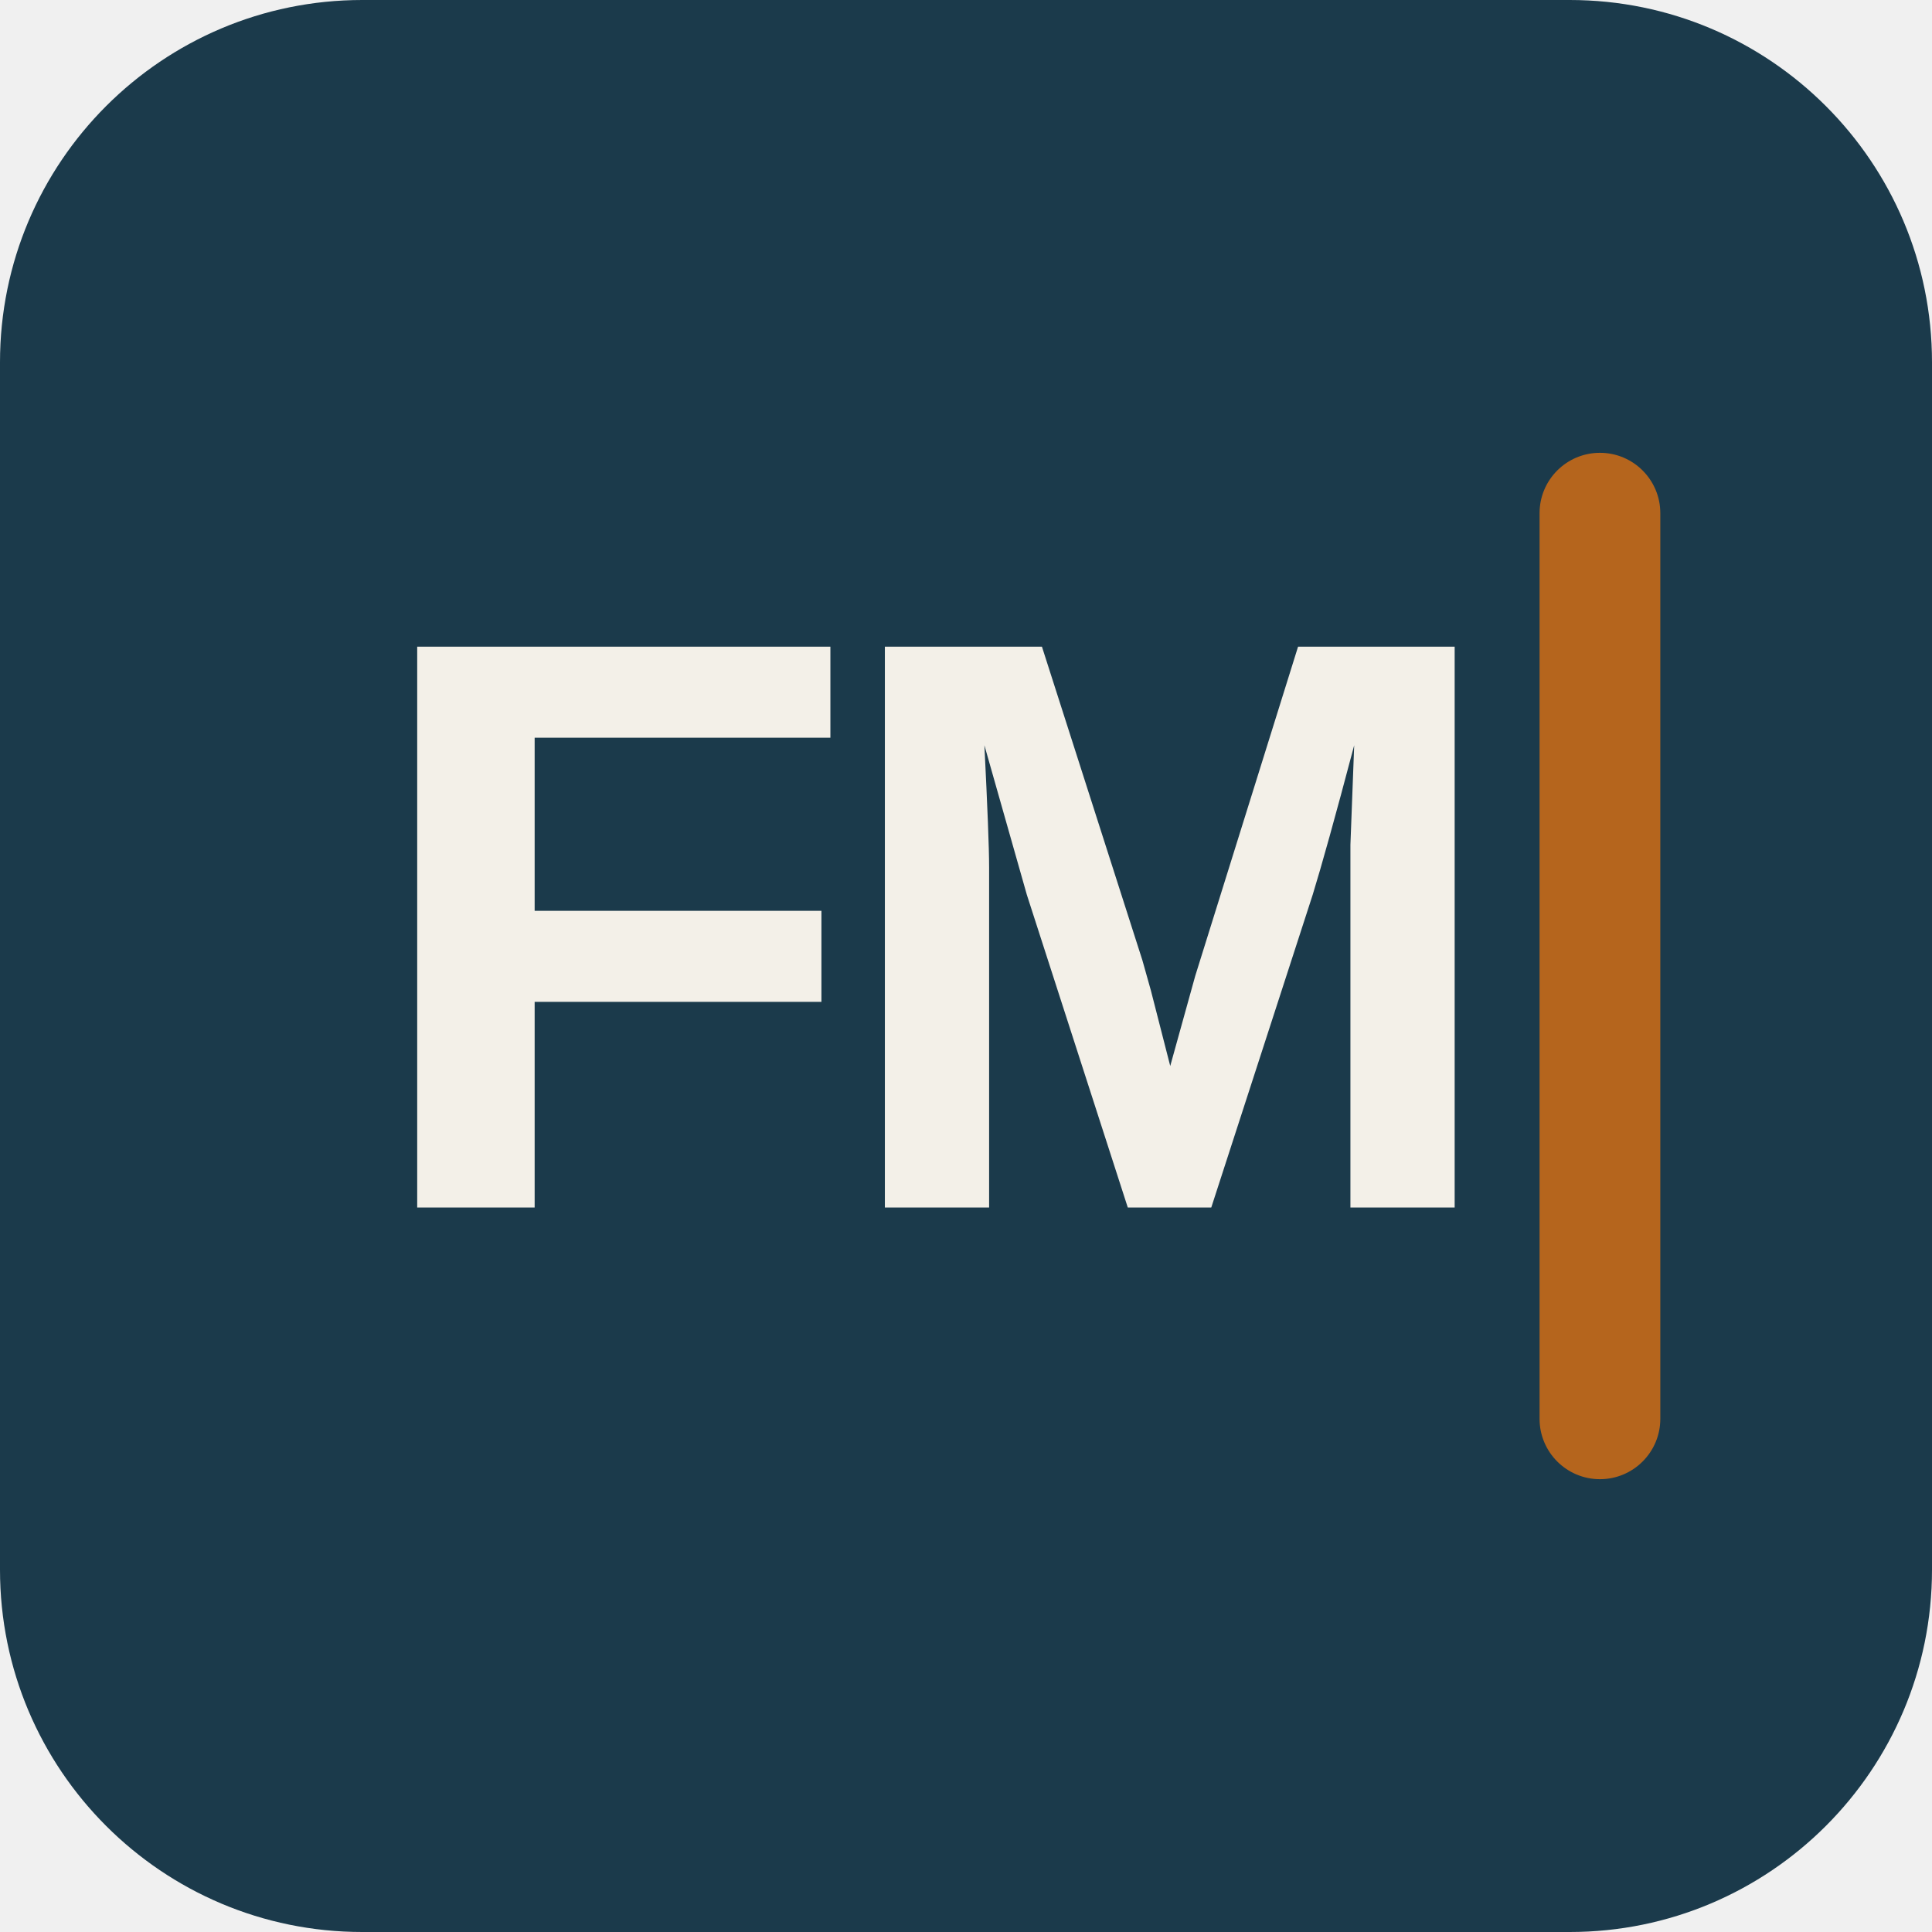
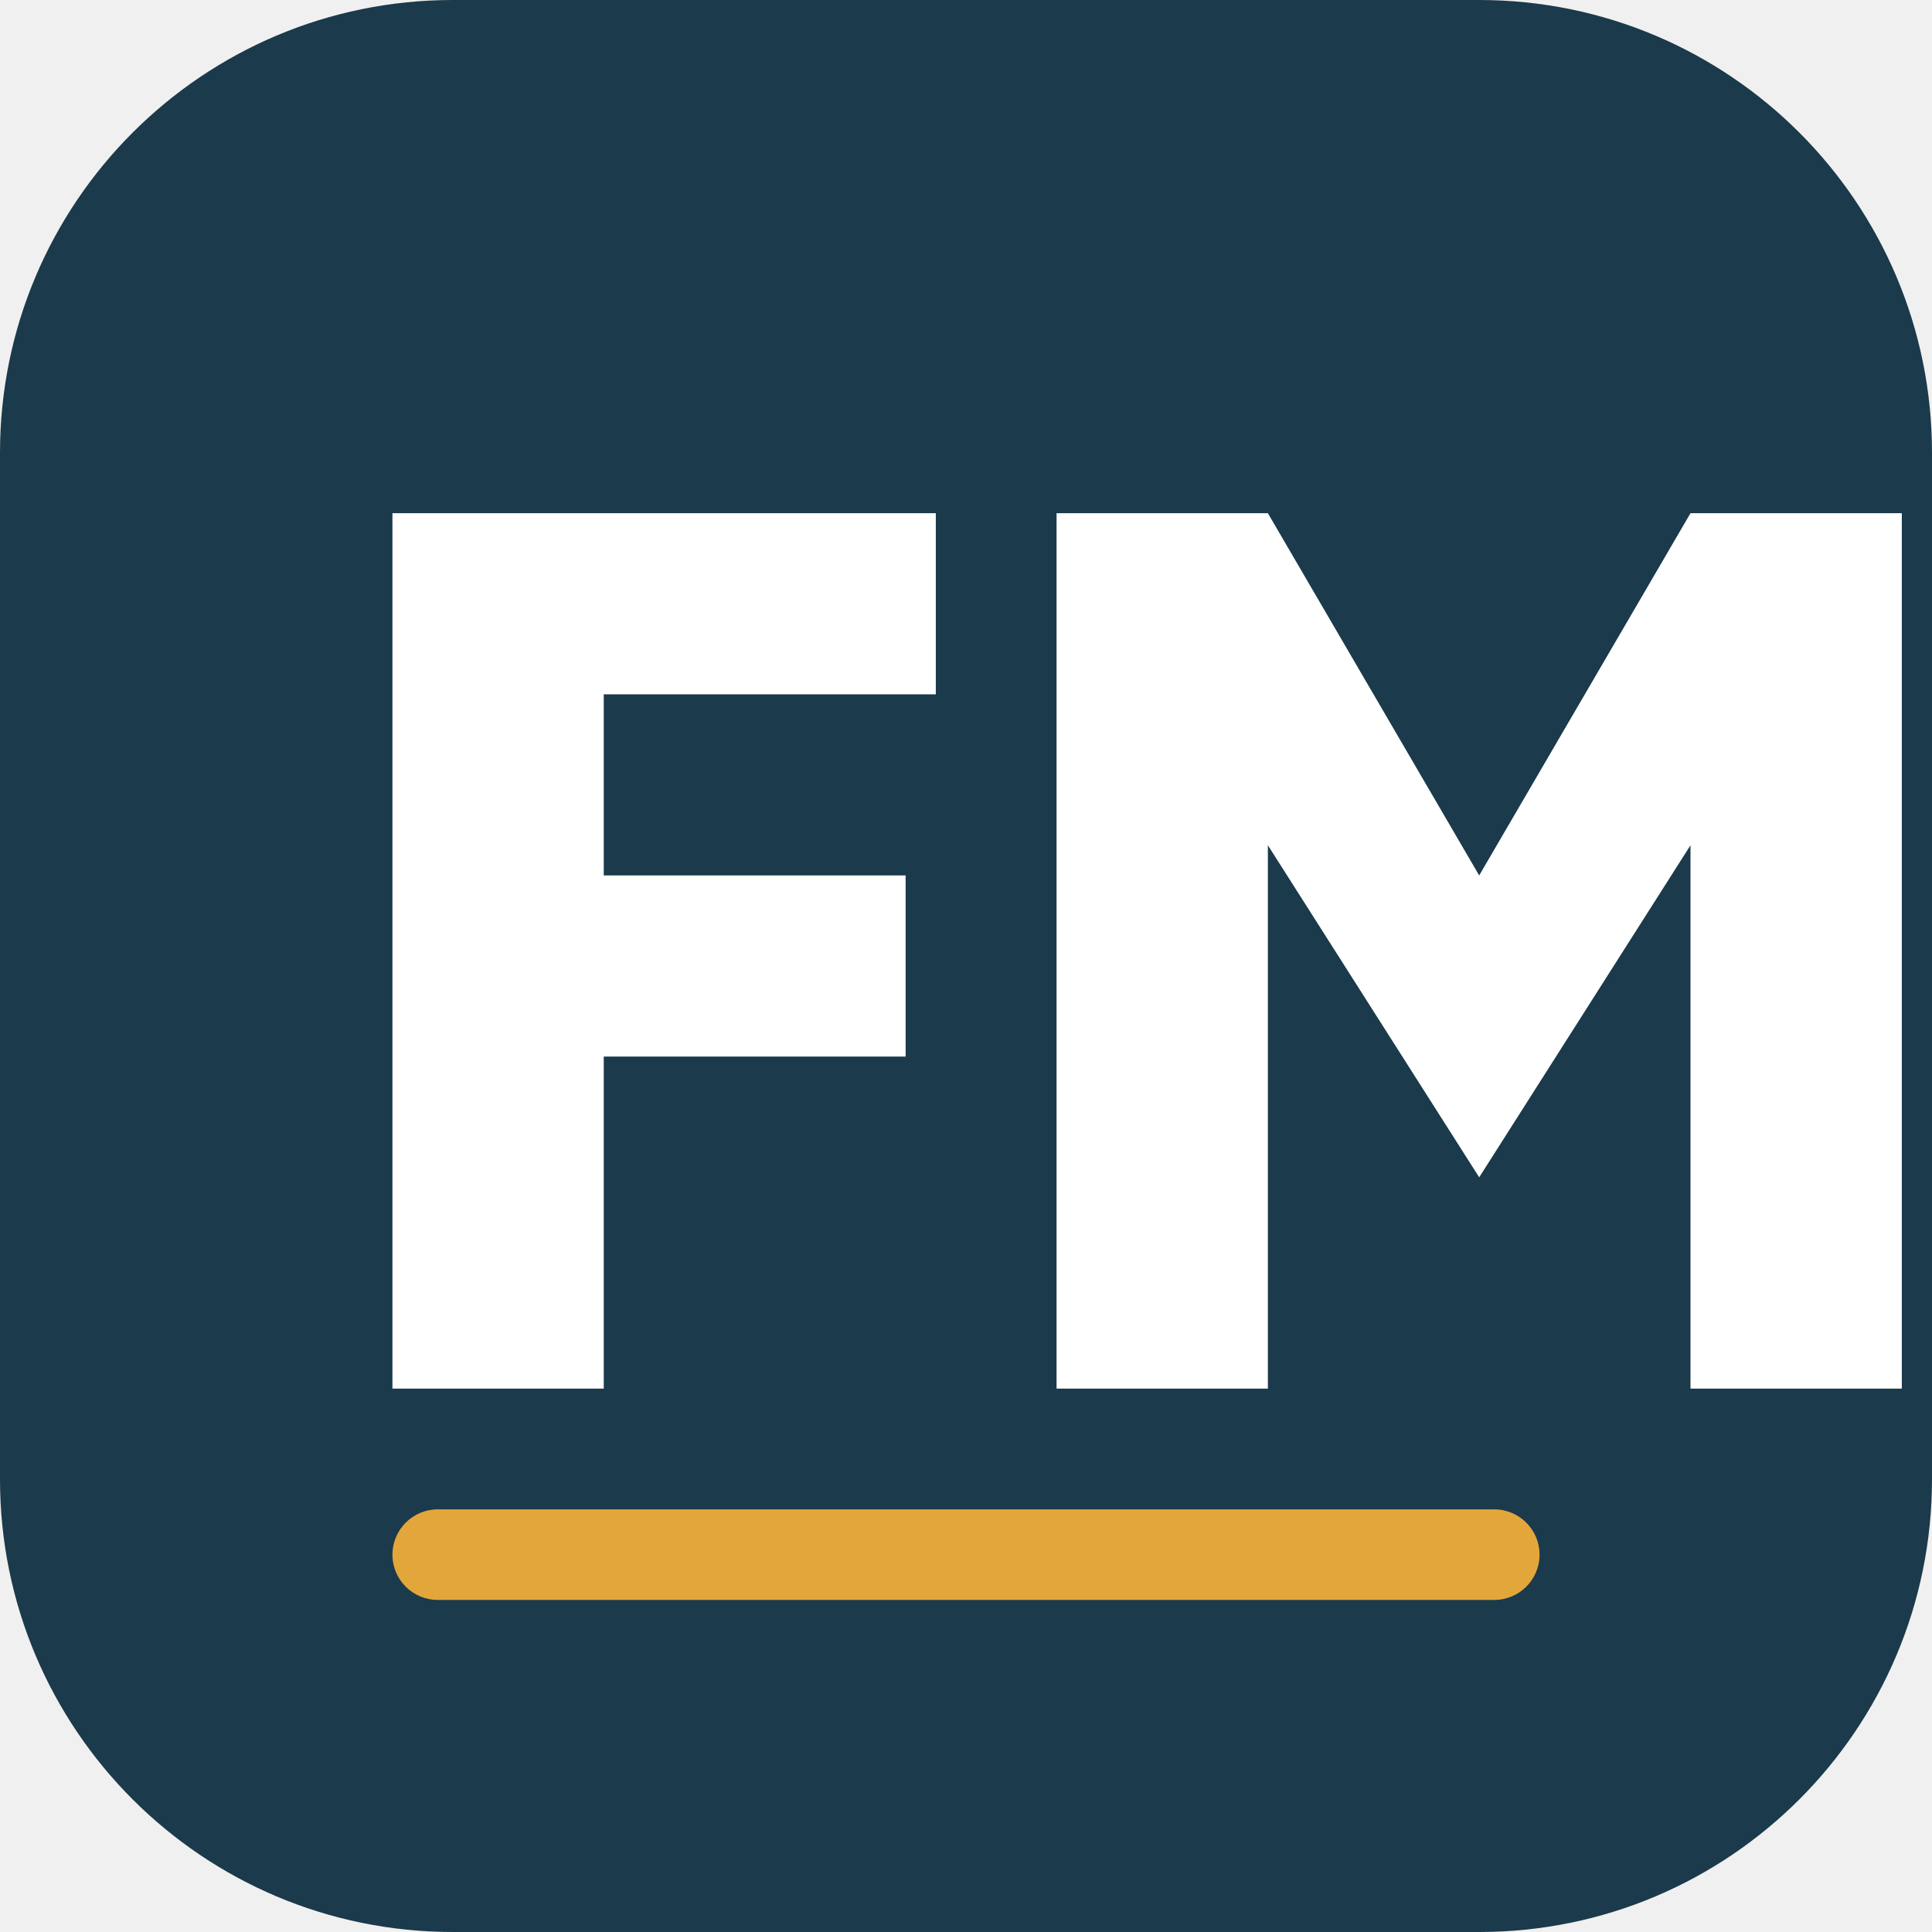
<svg xmlns="http://www.w3.org/2000/svg" viewBox="0 0 64 64" role="img" aria-label="FM">
-   <rect width="64" height="64" rx="12" fill="#1B3A4B" />
-   <text x="31" y="40" text-anchor="middle" font-family="Arial, Helvetica, sans-serif" font-size="27" font-weight="700" letter-spacing="-1" fill="#F3F0E8">FM</text>
-   <rect x="51" y="15" width="4" height="34" rx="2" fill="#B5651D" />
+   <rect width="64" height="64" rx="15" fill="#1B3A4B" />
+   <path d="M13 46V17h18v6H20v6h10v6H20v11h-7Zm22 0V17h7l7 12 7-12h7v29h-7V28l-7 11-7-11v18h-7Z" fill="#fff" />
+   <rect x="13" y="50" width="38" height="3" rx="1.5" fill="#E2A63A" />
</svg>
